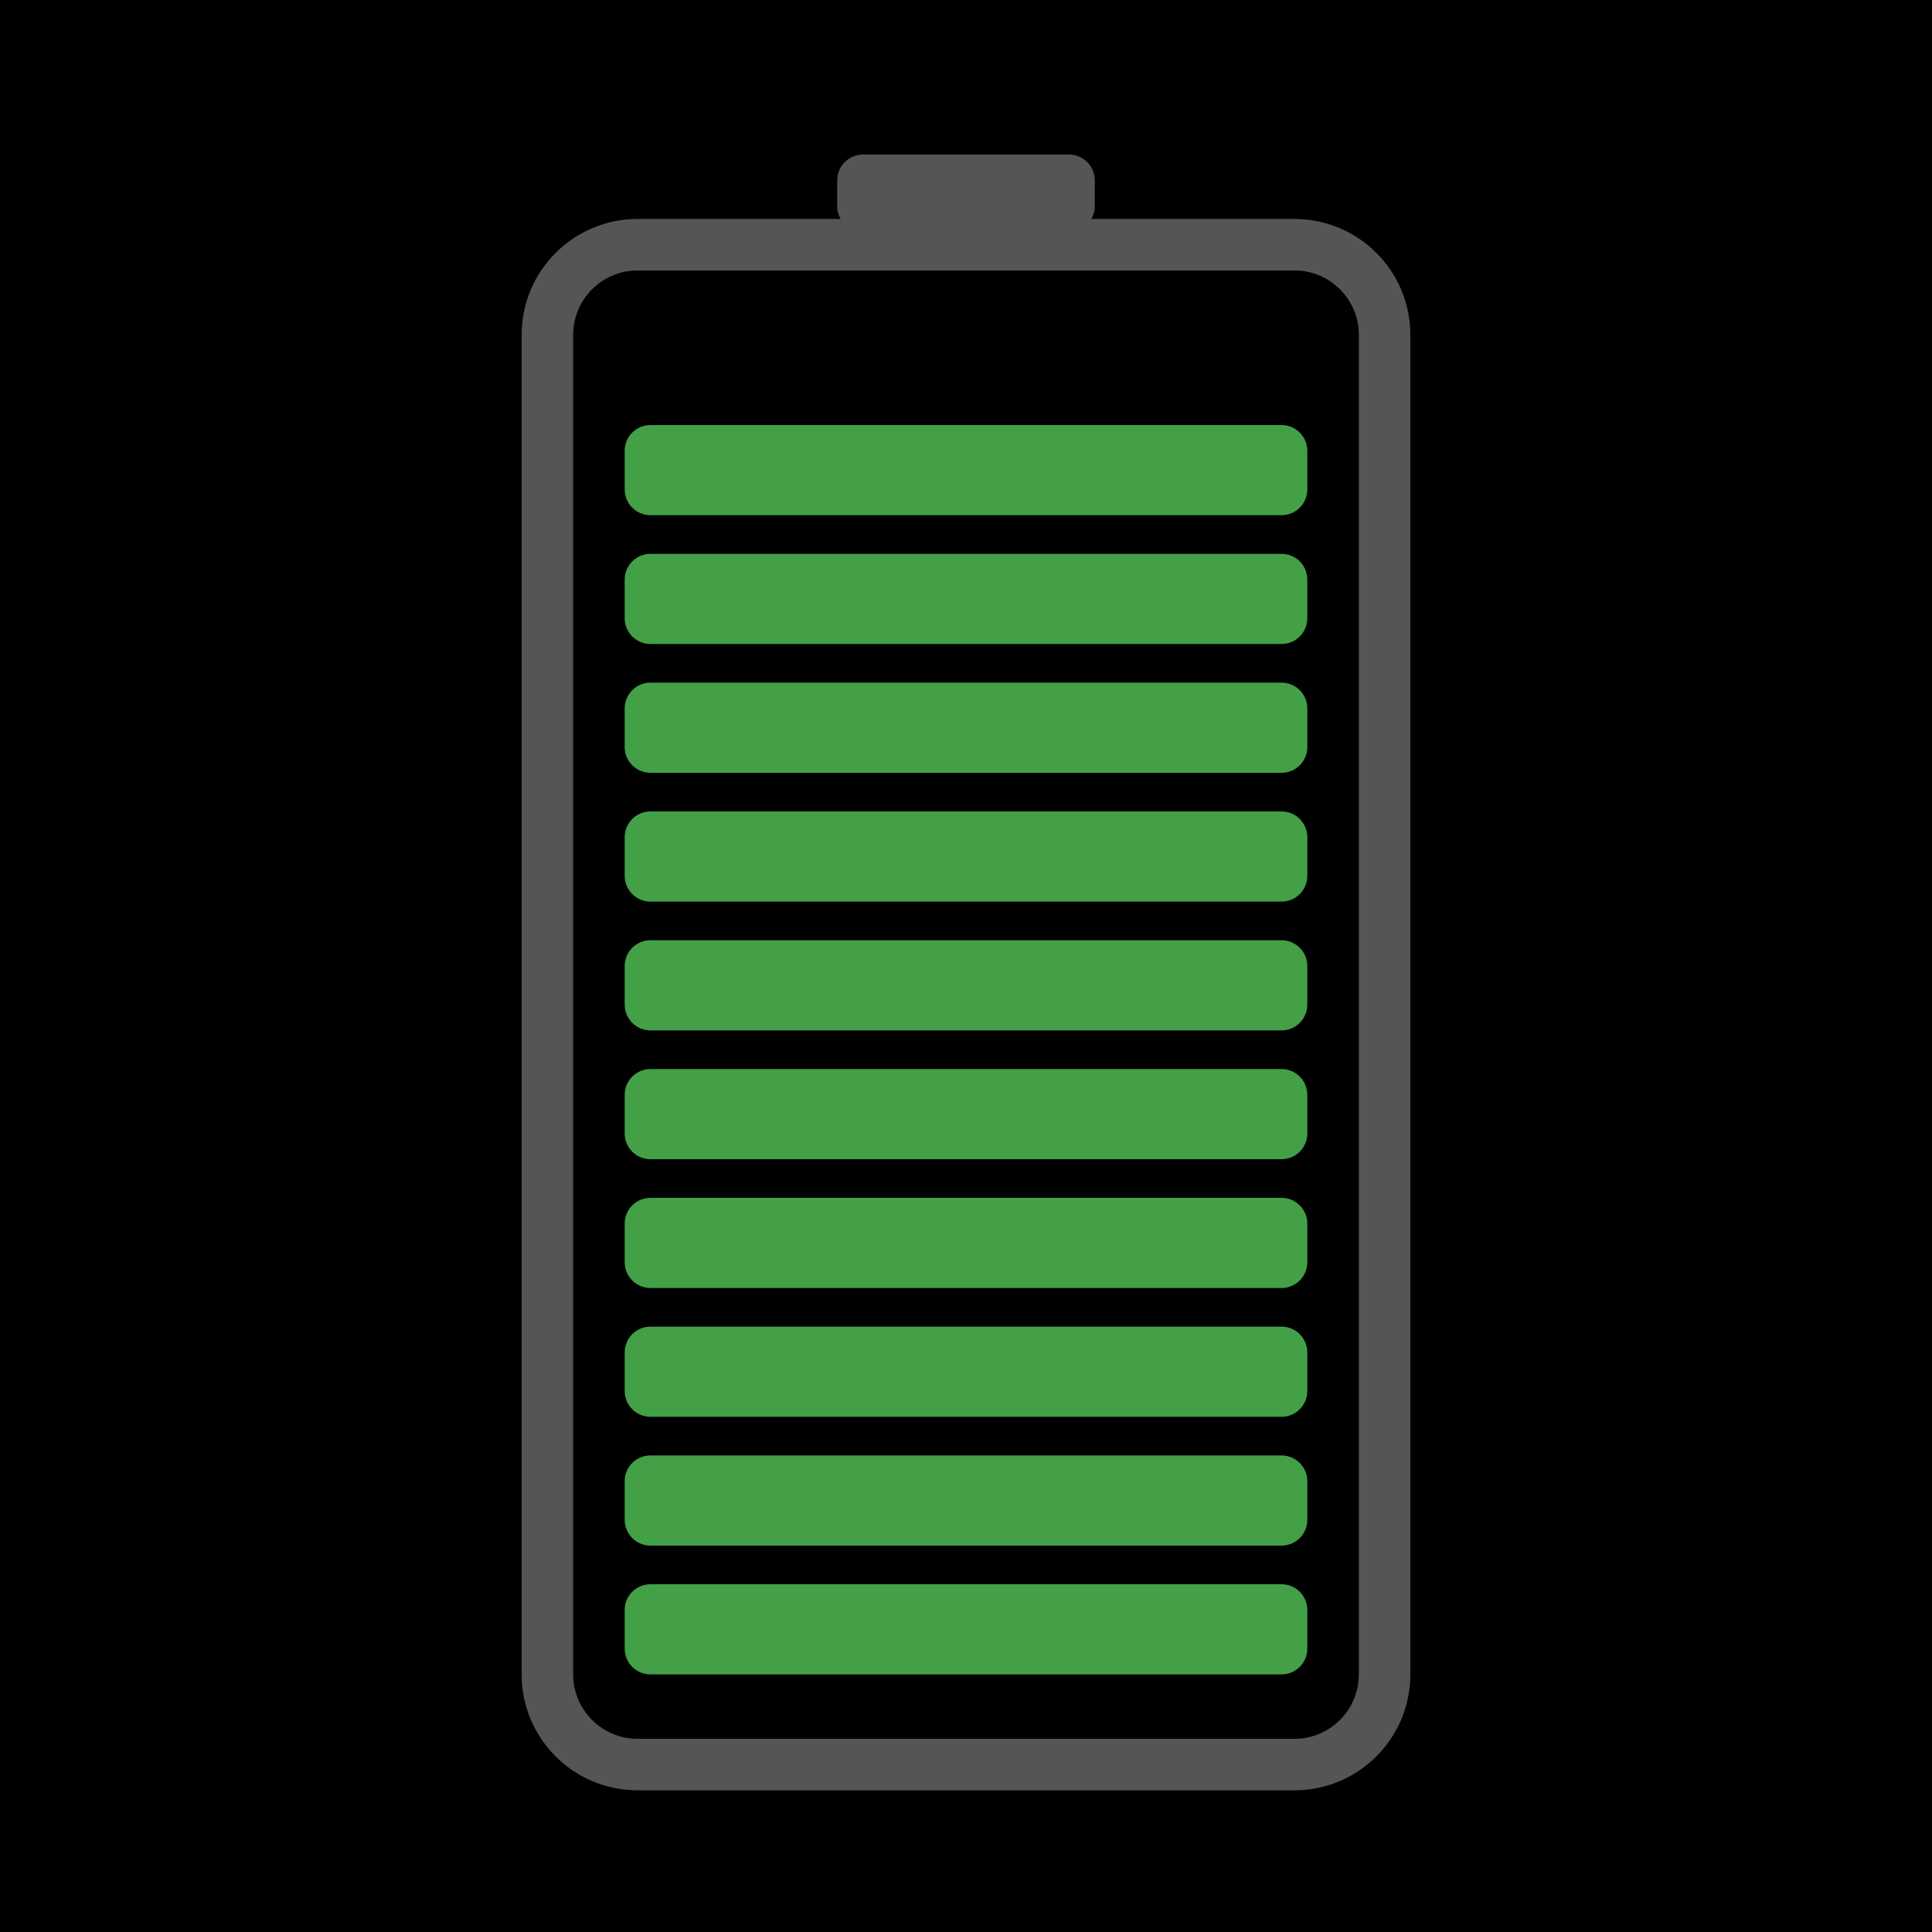
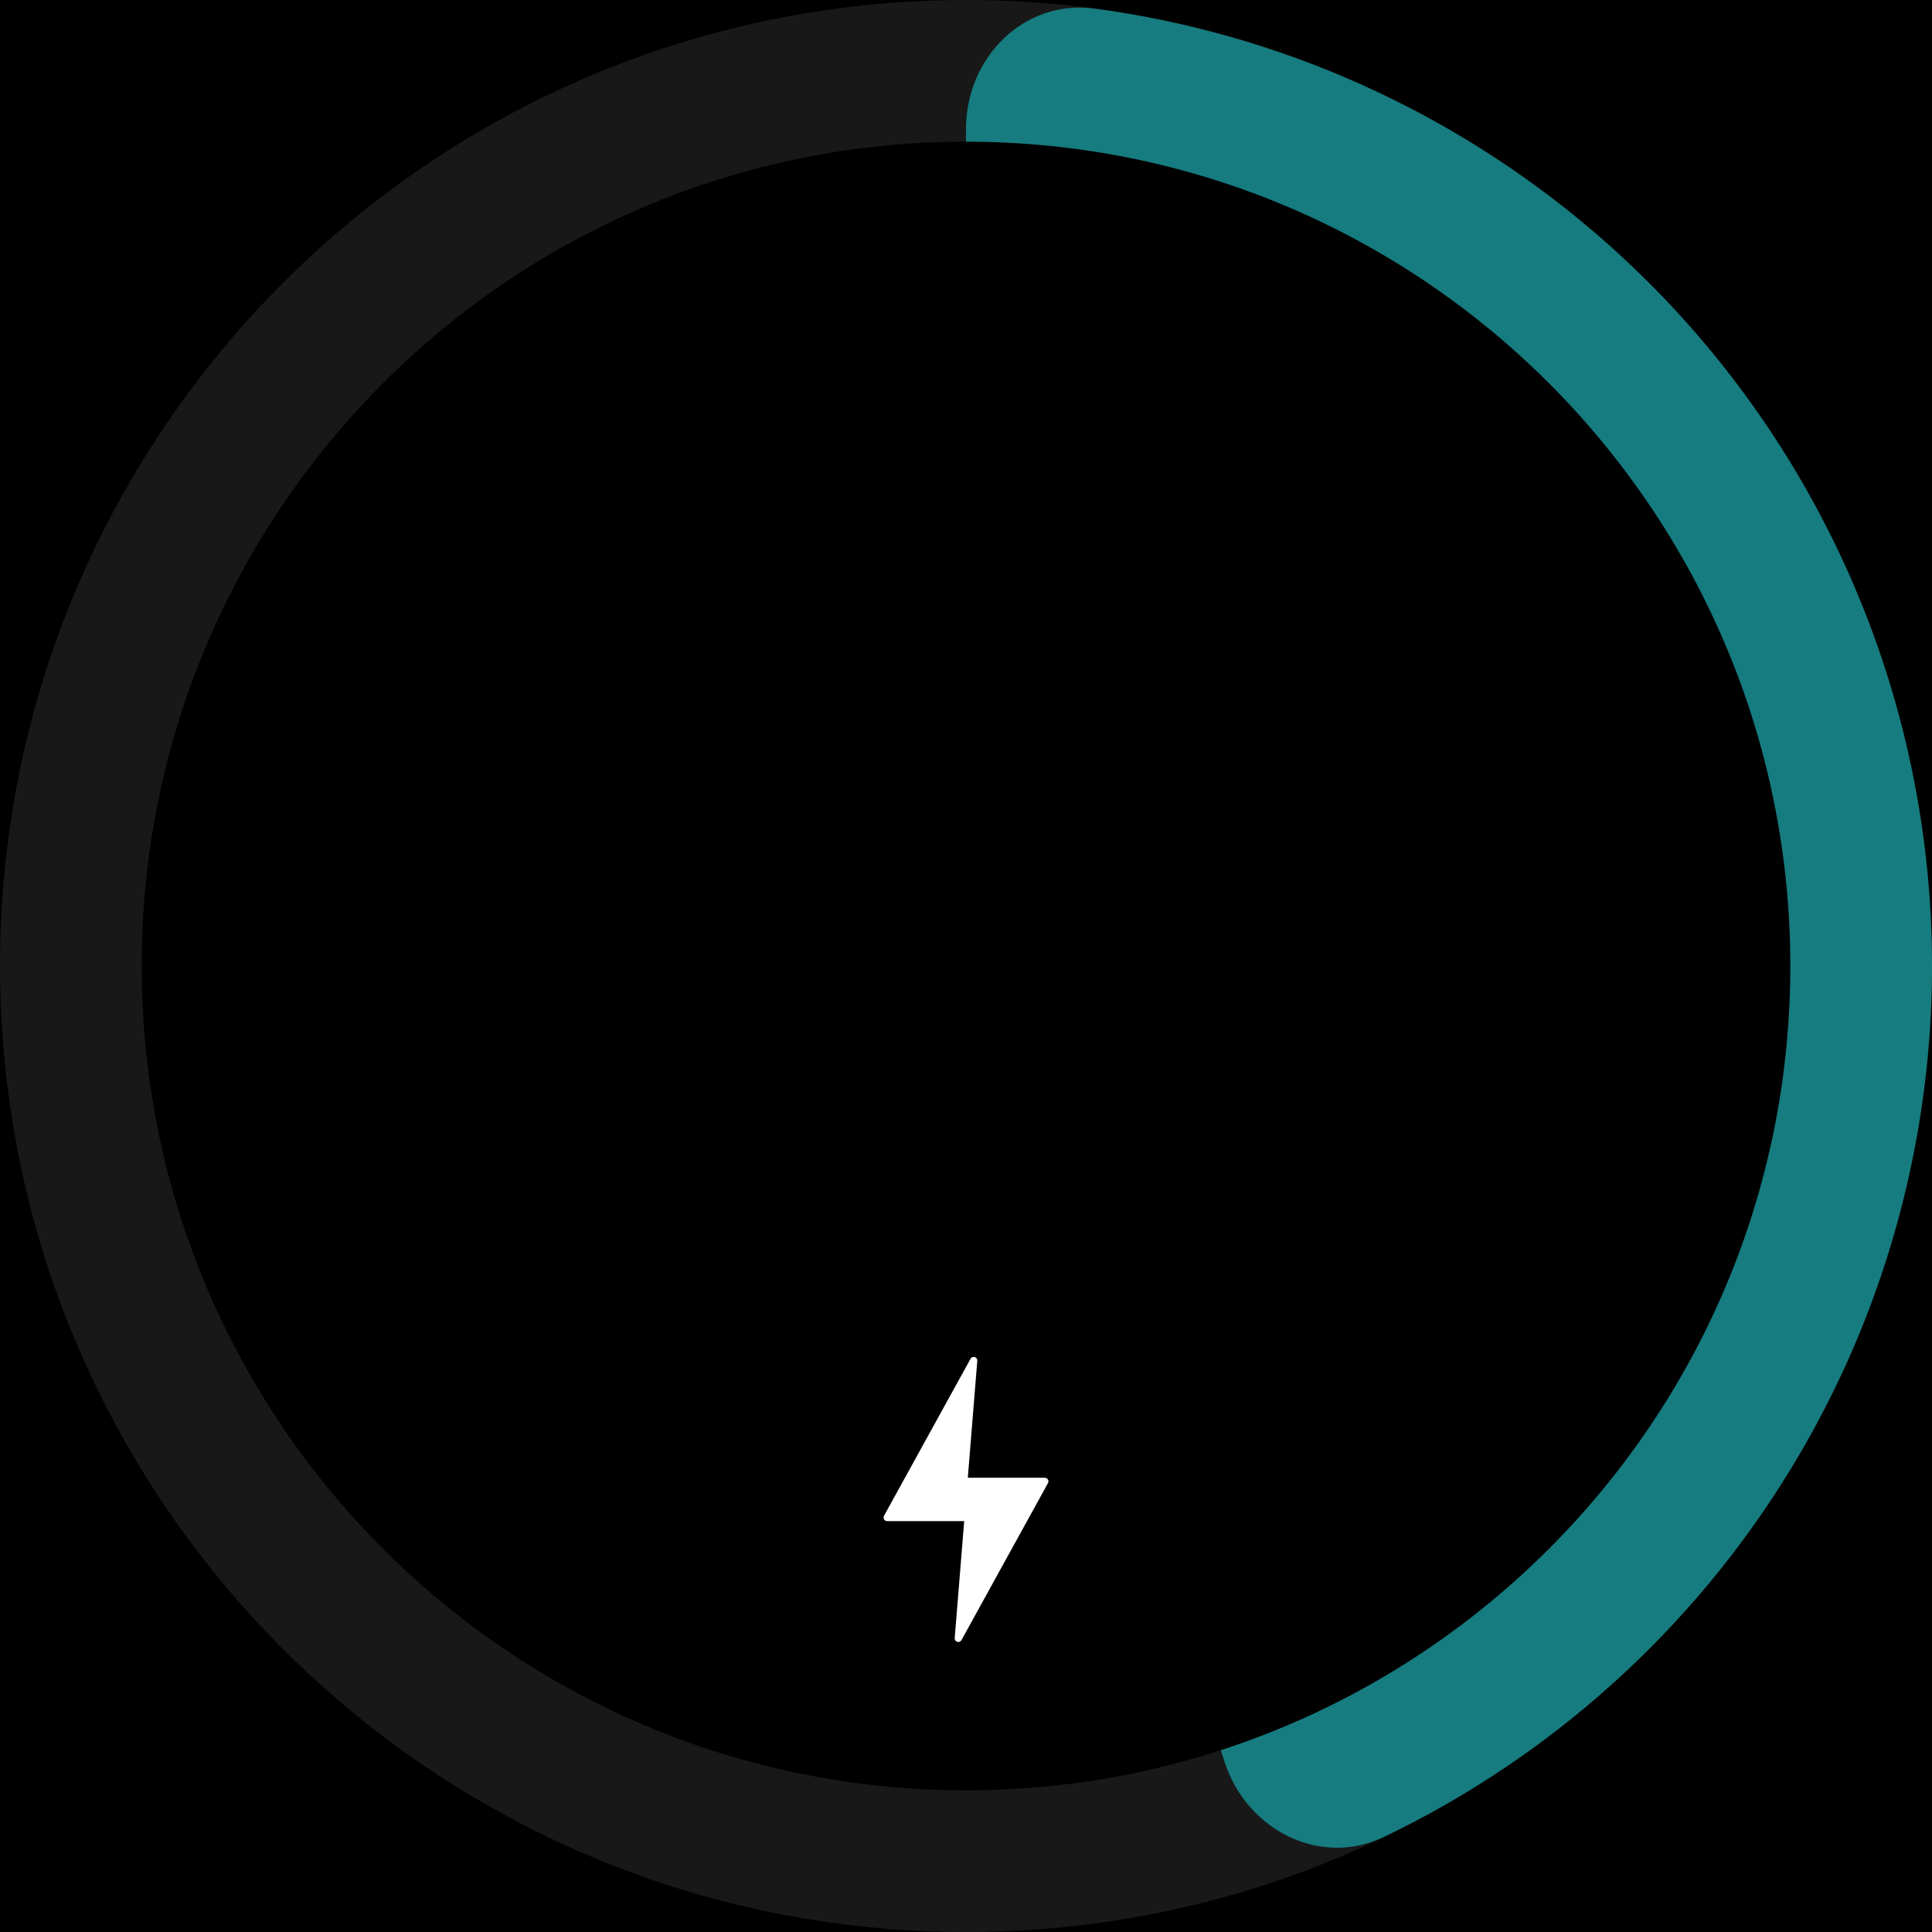
<svg xmlns="http://www.w3.org/2000/svg" width="300" height="300" viewBox="0 0 300 300" fill="none">
  <rect width="300" height="300" fill="black" />
-   <rect x="130" y="24" width="40" height="12" rx="4" fill="#555555" />
-   <rect x="85" y="38" width="130" height="236" rx="14" stroke="#555555" stroke-width="8" fill="none" />
-   <rect x="97" y="246" width="106" height="14" rx="4" fill="#43a047" />
-   <rect x="97" y="226" width="106" height="14" rx="4" fill="#43a047" />
-   <rect x="97" y="206" width="106" height="14" rx="4" fill="#43a047" />
-   <rect x="97" y="186" width="106" height="14" rx="4" fill="#43a047" />
-   <rect x="97" y="166" width="106" height="14" rx="4" fill="#43a047" />
-   <rect x="97" y="146" width="106" height="14" rx="4" fill="#43a047" />
-   <rect x="97" y="126" width="106" height="14" rx="4" fill="#43a047" />
-   <rect x="97" y="106" width="106" height="14" rx="4" fill="#43a047" />
-   <rect x="97" y="86" width="106" height="14" rx="4" fill="#43a047" />
-   <rect x="97" y="66" width="106" height="14" rx="4" fill="#43a047" />
+   <circle cx="150" cy="150" r="150" fill="#181818" />
+   <path d="M150 20C150 8.954 158.994 -0.137 169.941 1.331C198.42 5.151 225.355 17.096 247.417 35.939C274.575 59.135 292.566 91.259 298.153 126.535C303.74 161.811 296.557 197.922 277.896 228.375C262.737 253.113 240.811 272.797 214.906 285.23C204.948 290.01 193.585 284.142 190.172 273.637L150.979 153.013C150.33 151.017 150 148.931 150 146.832L150 20Z" fill="#167c80" />
+   <circle cx="150" cy="150" r="128" fill="black" />
+   <path d="M162.73 230.297L149.298 254.672C149.006 255.202 148.199 254.959 148.247 254.357L149.72 236.199L137.762 236.199C137.336 236.199 137.064 235.742 137.27 235.367L150.703 210.992C150.995 210.462 151.802 210.705 151.753 211.307L150.281 229.465L162.238 229.465C162.665 229.465 162.935 229.922 162.73 230.297Z" fill="white" />
</svg>
